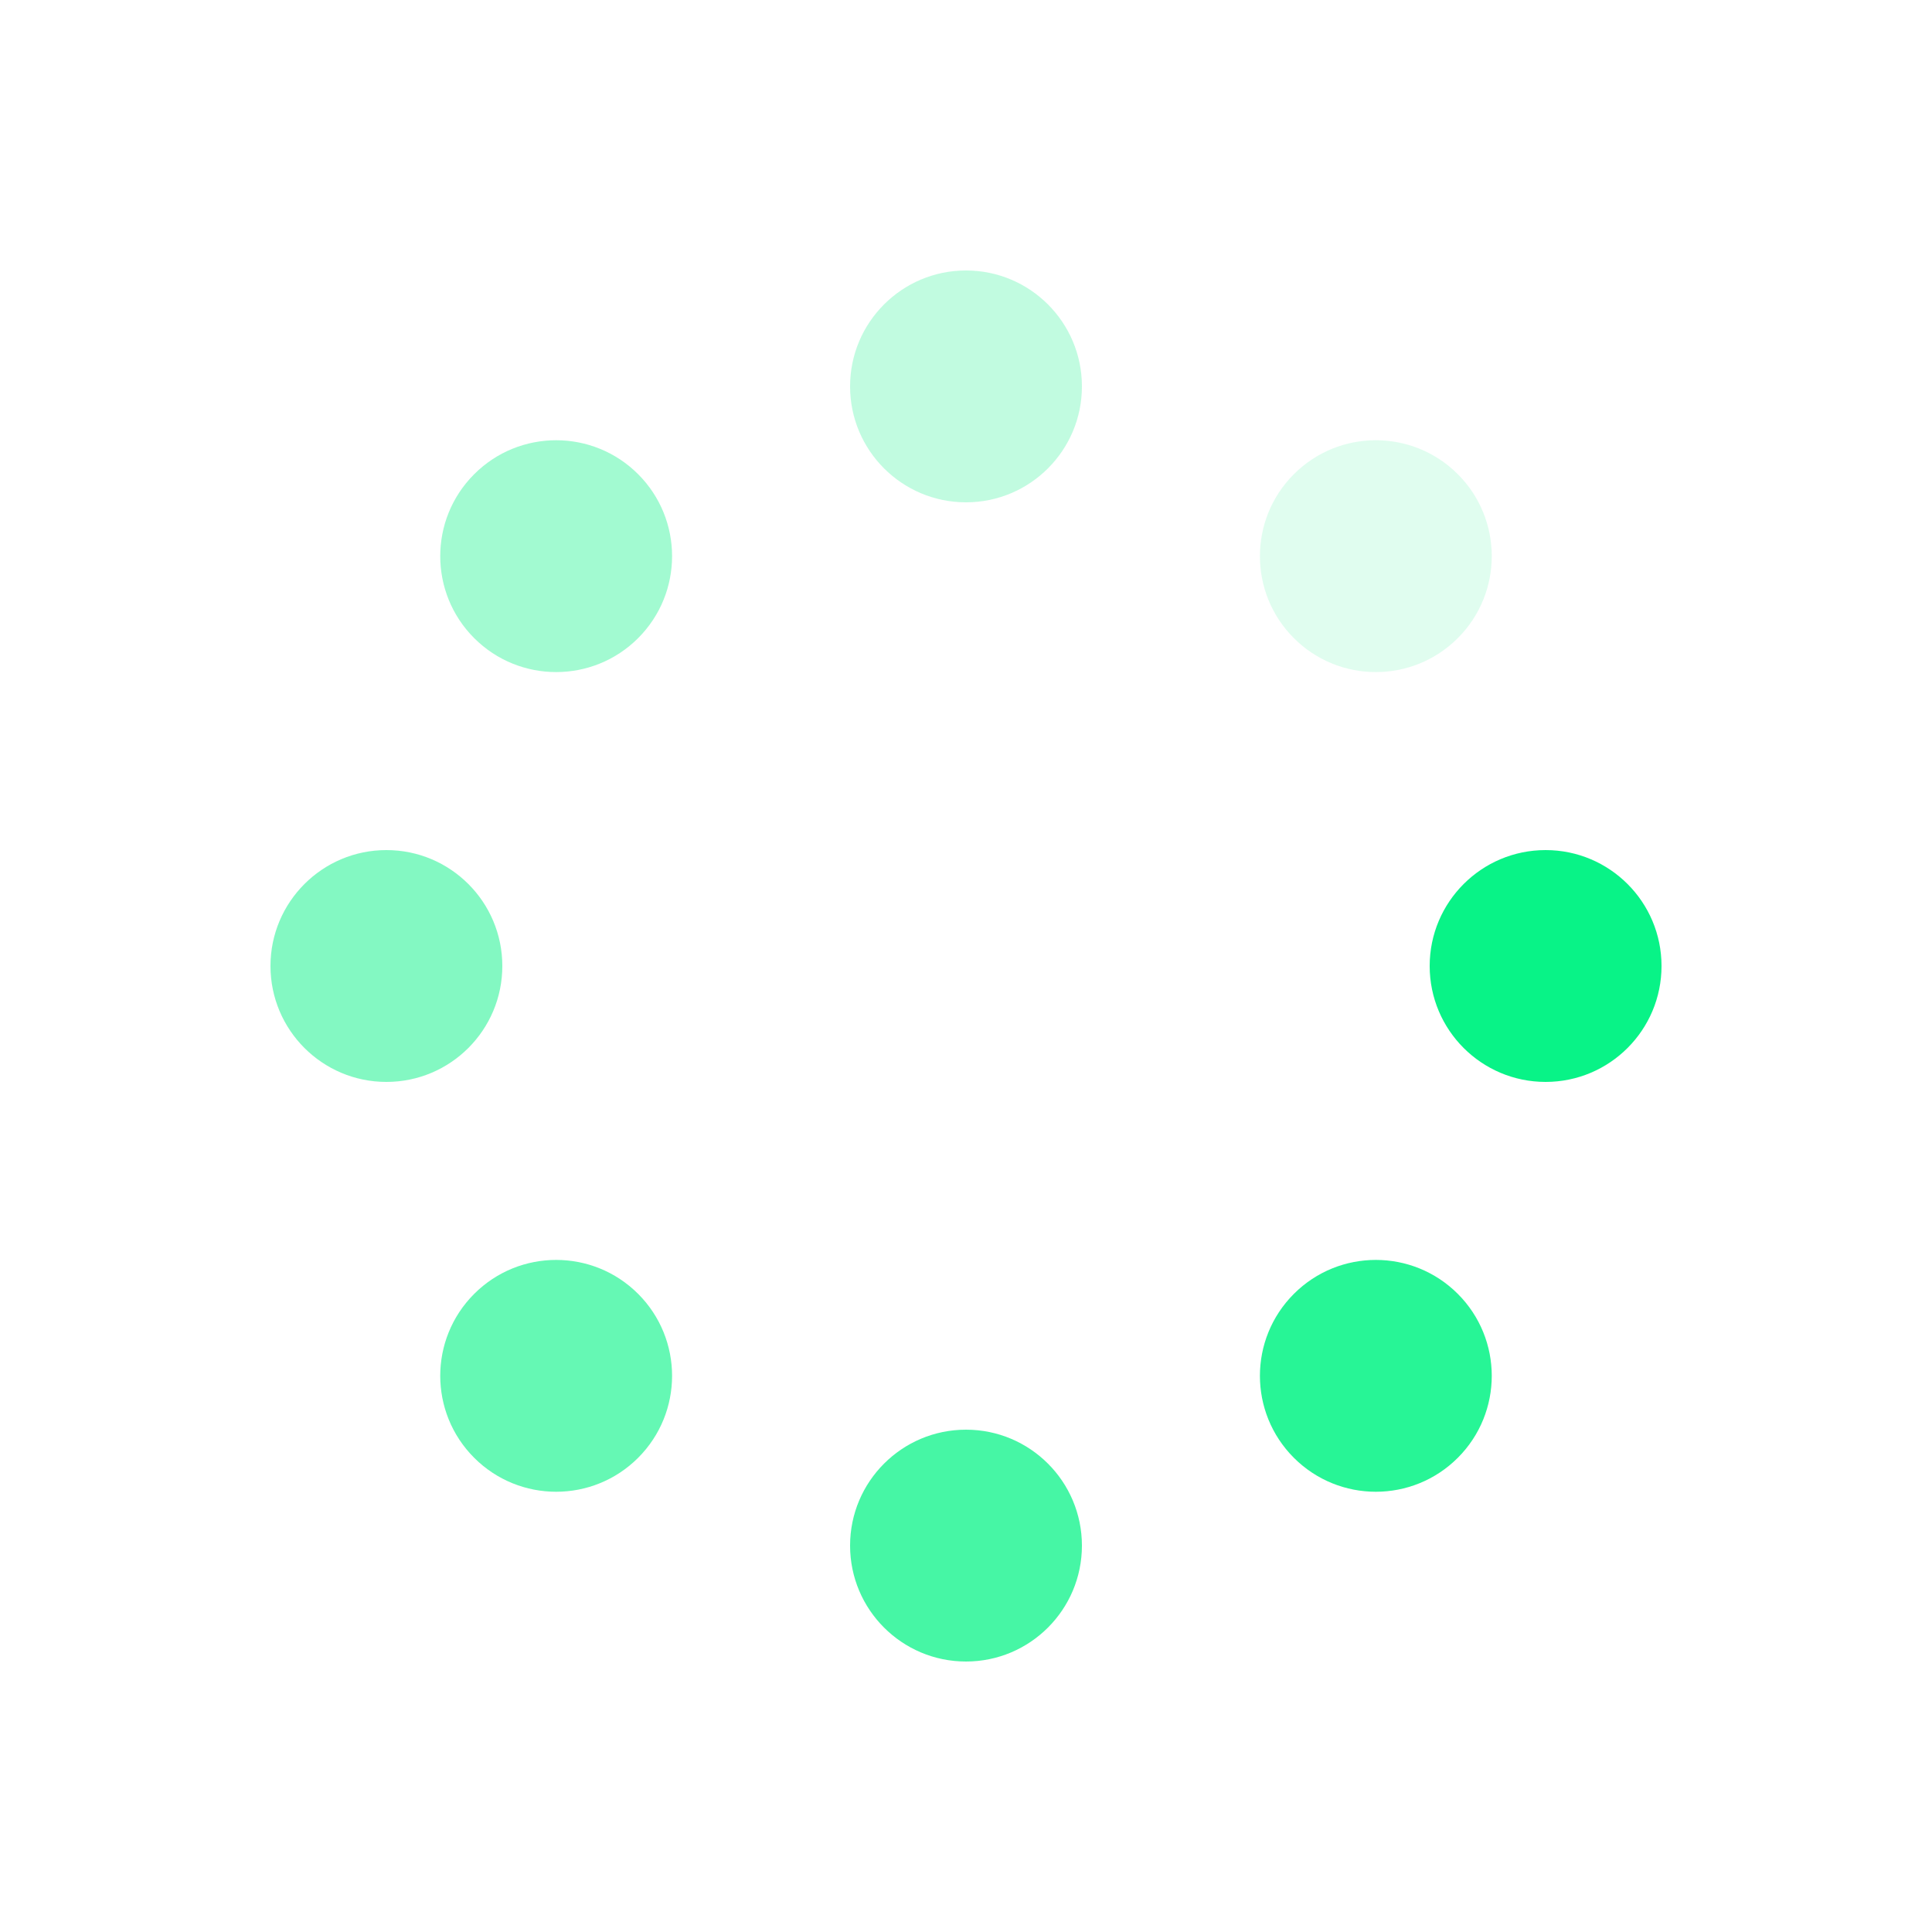
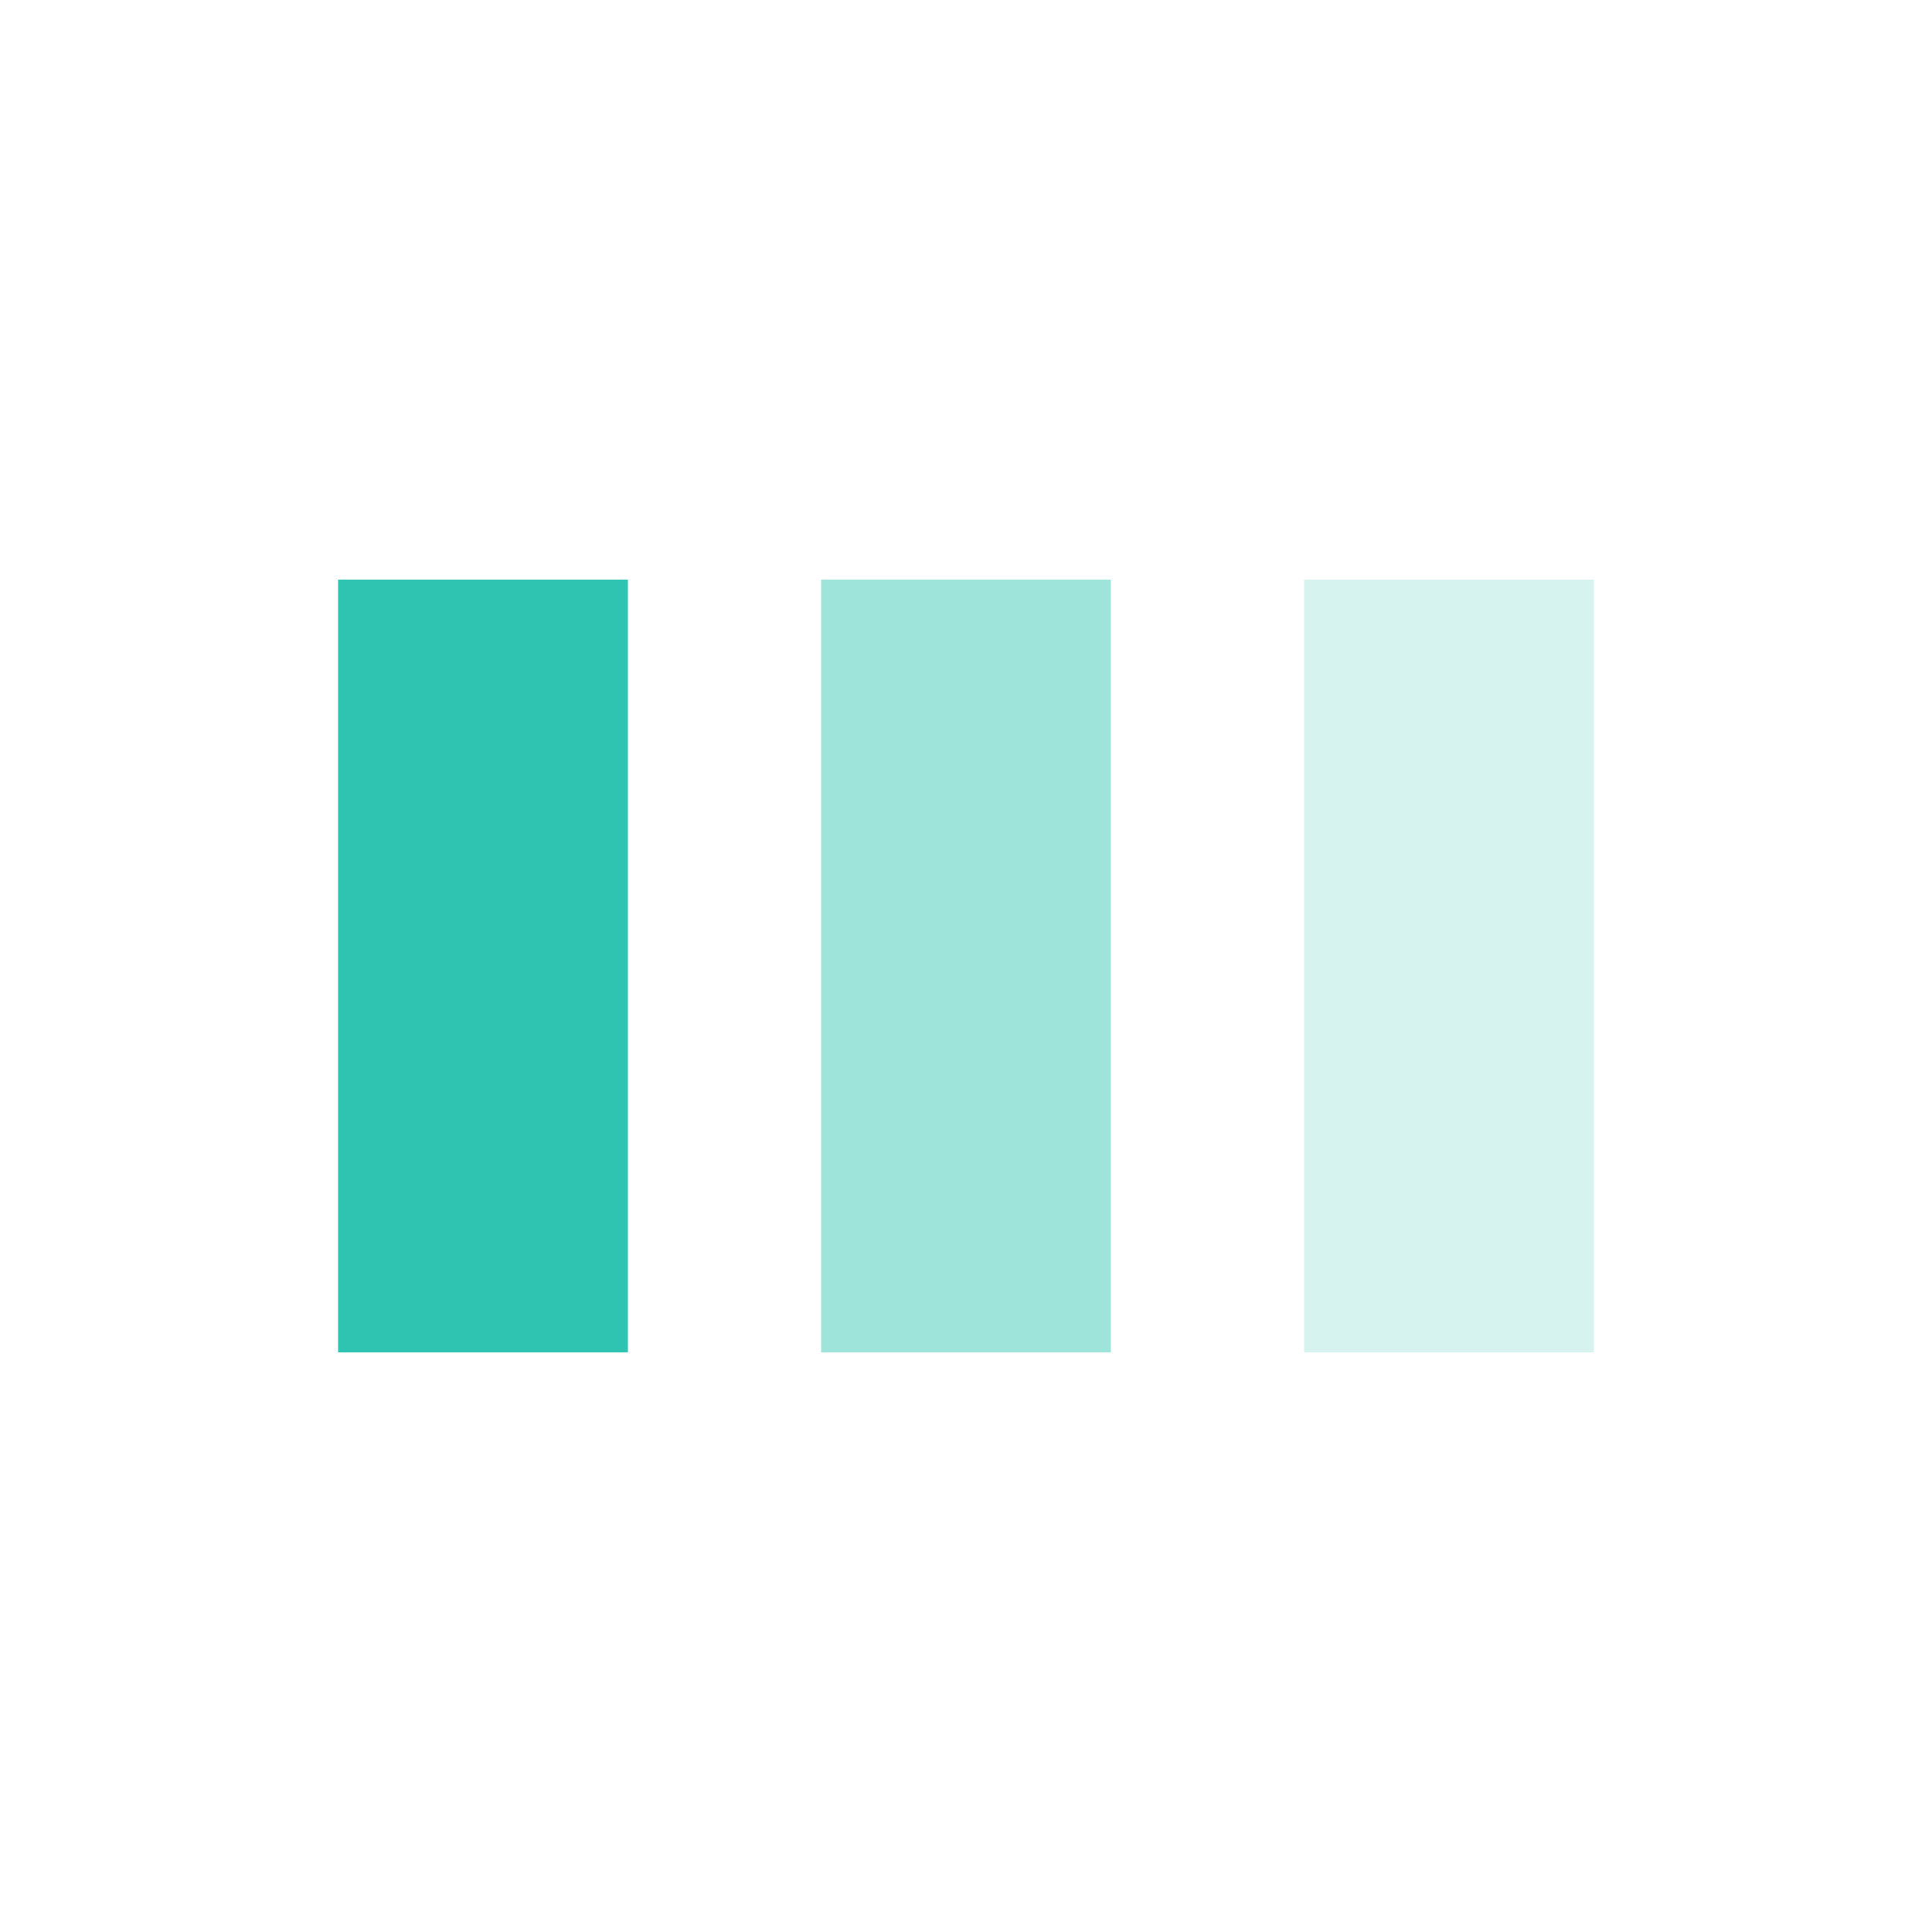
- <svg xmlns="http://www.w3.org/2000/svg" style="margin: auto; background: rgb(0, 3, 31); display: block; shape-rendering: auto;" width="197px" height="197px" viewBox="0 0 100 100" preserveAspectRatio="xMidYMid">
-   <g transform="translate(80,50)">
-     <g transform="rotate(0)">
-       <circle cx="0" cy="0" r="6" fill="#08f387" fill-opacity="1">
-         <animateTransform attributeName="transform" type="scale" begin="-0.761s" values="1.76 1.76;1 1" keyTimes="0;1" dur="0.87s" repeatCount="indefinite" />
-         <animate attributeName="fill-opacity" keyTimes="0;1" dur="0.87s" repeatCount="indefinite" values="1;0" begin="-0.761s" />
-       </circle>
-     </g>
-   </g>
-   <g transform="translate(71.2132,71.2132)">
-     <g transform="rotate(45)">
-       <circle cx="0" cy="0" r="6" fill="#08f387" fill-opacity="0.875">
-         <animateTransform attributeName="transform" type="scale" begin="-0.652s" values="1.76 1.76;1 1" keyTimes="0;1" dur="0.87s" repeatCount="indefinite" />
-         <animate attributeName="fill-opacity" keyTimes="0;1" dur="0.87s" repeatCount="indefinite" values="1;0" begin="-0.652s" />
-       </circle>
-     </g>
-   </g>
-   <g transform="translate(50,80)">
-     <g transform="rotate(90)">
-       <circle cx="0" cy="0" r="6" fill="#08f387" fill-opacity="0.75">
-         <animateTransform attributeName="transform" type="scale" begin="-0.543s" values="1.76 1.76;1 1" keyTimes="0;1" dur="0.87s" repeatCount="indefinite" />
-         <animate attributeName="fill-opacity" keyTimes="0;1" dur="0.87s" repeatCount="indefinite" values="1;0" begin="-0.543s" />
-       </circle>
-     </g>
-   </g>
-   <g transform="translate(28.7868,71.2132)">
-     <g transform="rotate(135)">
-       <circle cx="0" cy="0" r="6" fill="#08f387" fill-opacity="0.625">
-         <animateTransform attributeName="transform" type="scale" begin="-0.435s" values="1.76 1.76;1 1" keyTimes="0;1" dur="0.87s" repeatCount="indefinite" />
-         <animate attributeName="fill-opacity" keyTimes="0;1" dur="0.87s" repeatCount="indefinite" values="1;0" begin="-0.435s" />
-       </circle>
-     </g>
-   </g>
-   <g transform="translate(20,50)">
-     <g transform="rotate(180)">
-       <circle cx="0" cy="0" r="6" fill="#08f387" fill-opacity="0.5">
-         <animateTransform attributeName="transform" type="scale" begin="-0.326s" values="1.76 1.76;1 1" keyTimes="0;1" dur="0.87s" repeatCount="indefinite" />
-         <animate attributeName="fill-opacity" keyTimes="0;1" dur="0.87s" repeatCount="indefinite" values="1;0" begin="-0.326s" />
-       </circle>
-     </g>
-   </g>
-   <g transform="translate(28.7868,28.7868)">
-     <g transform="rotate(225)">
-       <circle cx="0" cy="0" r="6" fill="#08f387" fill-opacity="0.375">
-         <animateTransform attributeName="transform" type="scale" begin="-0.217s" values="1.76 1.76;1 1" keyTimes="0;1" dur="0.87s" repeatCount="indefinite" />
-         <animate attributeName="fill-opacity" keyTimes="0;1" dur="0.87s" repeatCount="indefinite" values="1;0" begin="-0.217s" />
-       </circle>
-     </g>
-   </g>
-   <g transform="translate(50,20)">
-     <g transform="rotate(270)">
-       <circle cx="0" cy="0" r="6" fill="#08f387" fill-opacity="0.25">
-         <animateTransform attributeName="transform" type="scale" begin="-0.109s" values="1.76 1.76;1 1" keyTimes="0;1" dur="0.87s" repeatCount="indefinite" />
-         <animate attributeName="fill-opacity" keyTimes="0;1" dur="0.87s" repeatCount="indefinite" values="1;0" begin="-0.109s" />
-       </circle>
-     </g>
-   </g>
-   <g transform="translate(71.2132,28.7868)">
-     <g transform="rotate(315)">
-       <circle cx="0" cy="0" r="6" fill="#08f387" fill-opacity="0.125">
-         <animateTransform attributeName="transform" type="scale" begin="0s" values="1.76 1.76;1 1" keyTimes="0;1" dur="0.87s" repeatCount="indefinite" />
-         <animate attributeName="fill-opacity" keyTimes="0;1" dur="0.87s" repeatCount="indefinite" values="1;0" begin="0s" />
-       </circle>
-     </g>
-   </g>
+ <svg xmlns="http://www.w3.org/2000/svg" style="margin: auto; background: rgb(255, 255, 255); display: block; shape-rendering: auto;" width="200px" height="200px" viewBox="0 0 100 100" preserveAspectRatio="xMidYMid">
+   <rect x="17.5" y="30" width="15" height="40" fill="#2fc4b2">
+     <animate attributeName="y" repeatCount="indefinite" dur="1s" calcMode="spline" keyTimes="0;0.5;1" values="18;30;30" keySplines="0 0.5 0.5 1;0 0.5 0.5 1" begin="-0.2s" />
+     <animate attributeName="height" repeatCount="indefinite" dur="1s" calcMode="spline" keyTimes="0;0.5;1" values="64;40;40" keySplines="0 0.5 0.5 1;0 0.5 0.5 1" begin="-0.2s" />
+   </rect>
+   <rect x="42.5" y="30" width="15" height="40" fill="rgba(47, 196, 178, 0.464)">
+     <animate attributeName="y" repeatCount="indefinite" dur="1s" calcMode="spline" keyTimes="0;0.5;1" values="21;30;30" keySplines="0 0.5 0.5 1;0 0.5 0.5 1" begin="-0.1s" />
+     <animate attributeName="height" repeatCount="indefinite" dur="1s" calcMode="spline" keyTimes="0;0.5;1" values="58;40;40" keySplines="0 0.5 0.5 1;0 0.5 0.5 1" begin="-0.1s" />
+   </rect>
+   <rect x="67.5" y="30" width="15" height="40" fill="rgba(47, 196, 178, 0.196)">
+     <animate attributeName="y" repeatCount="indefinite" dur="1s" calcMode="spline" keyTimes="0;0.5;1" values="21;30;30" keySplines="0 0.5 0.5 1;0 0.5 0.5 1" />
+     <animate attributeName="height" repeatCount="indefinite" dur="1s" calcMode="spline" keyTimes="0;0.5;1" values="58;40;40" keySplines="0 0.5 0.5 1;0 0.5 0.5 1" />
+   </rect>
</svg>
